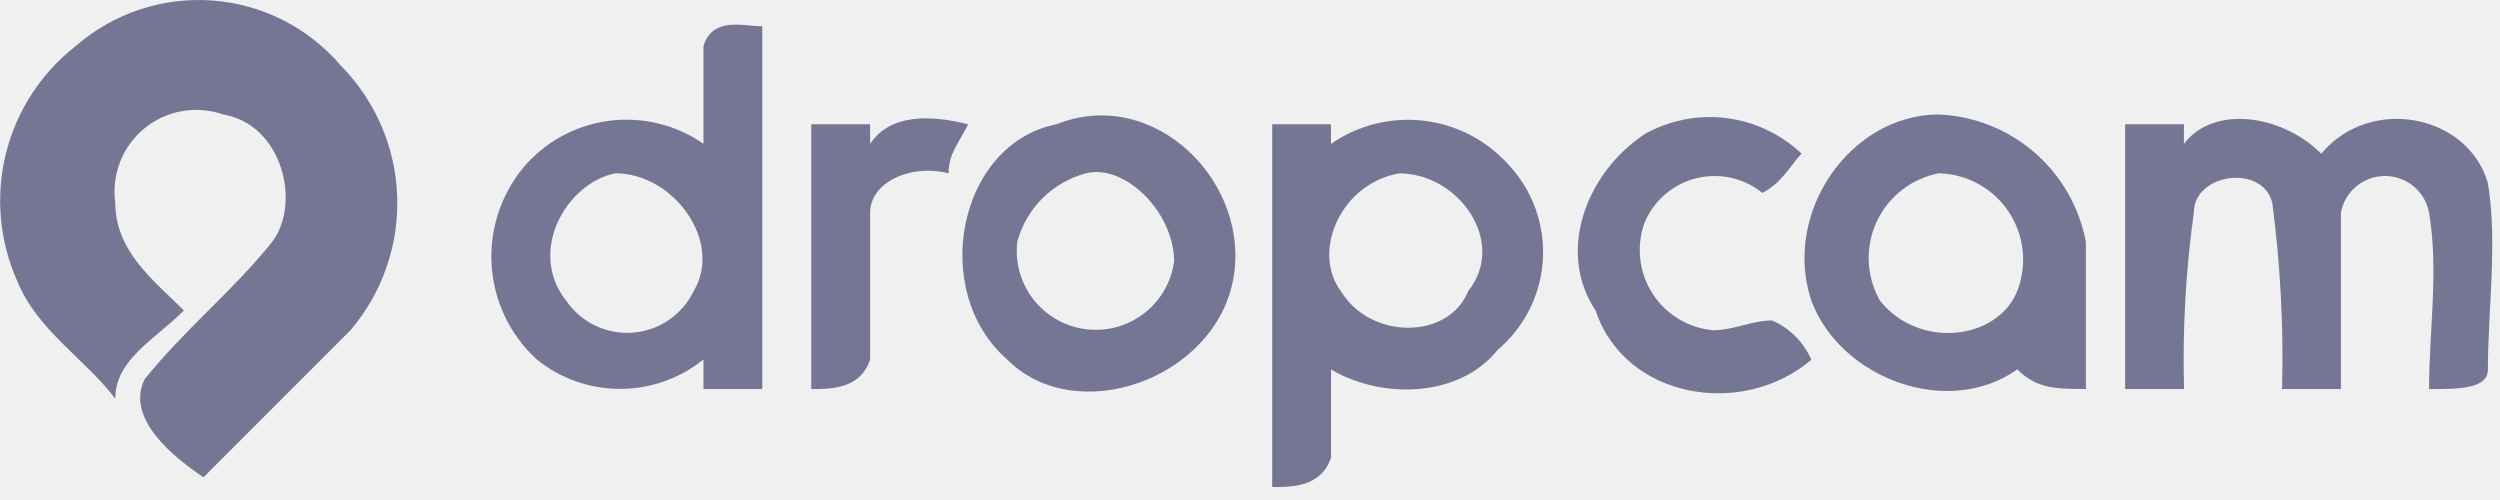
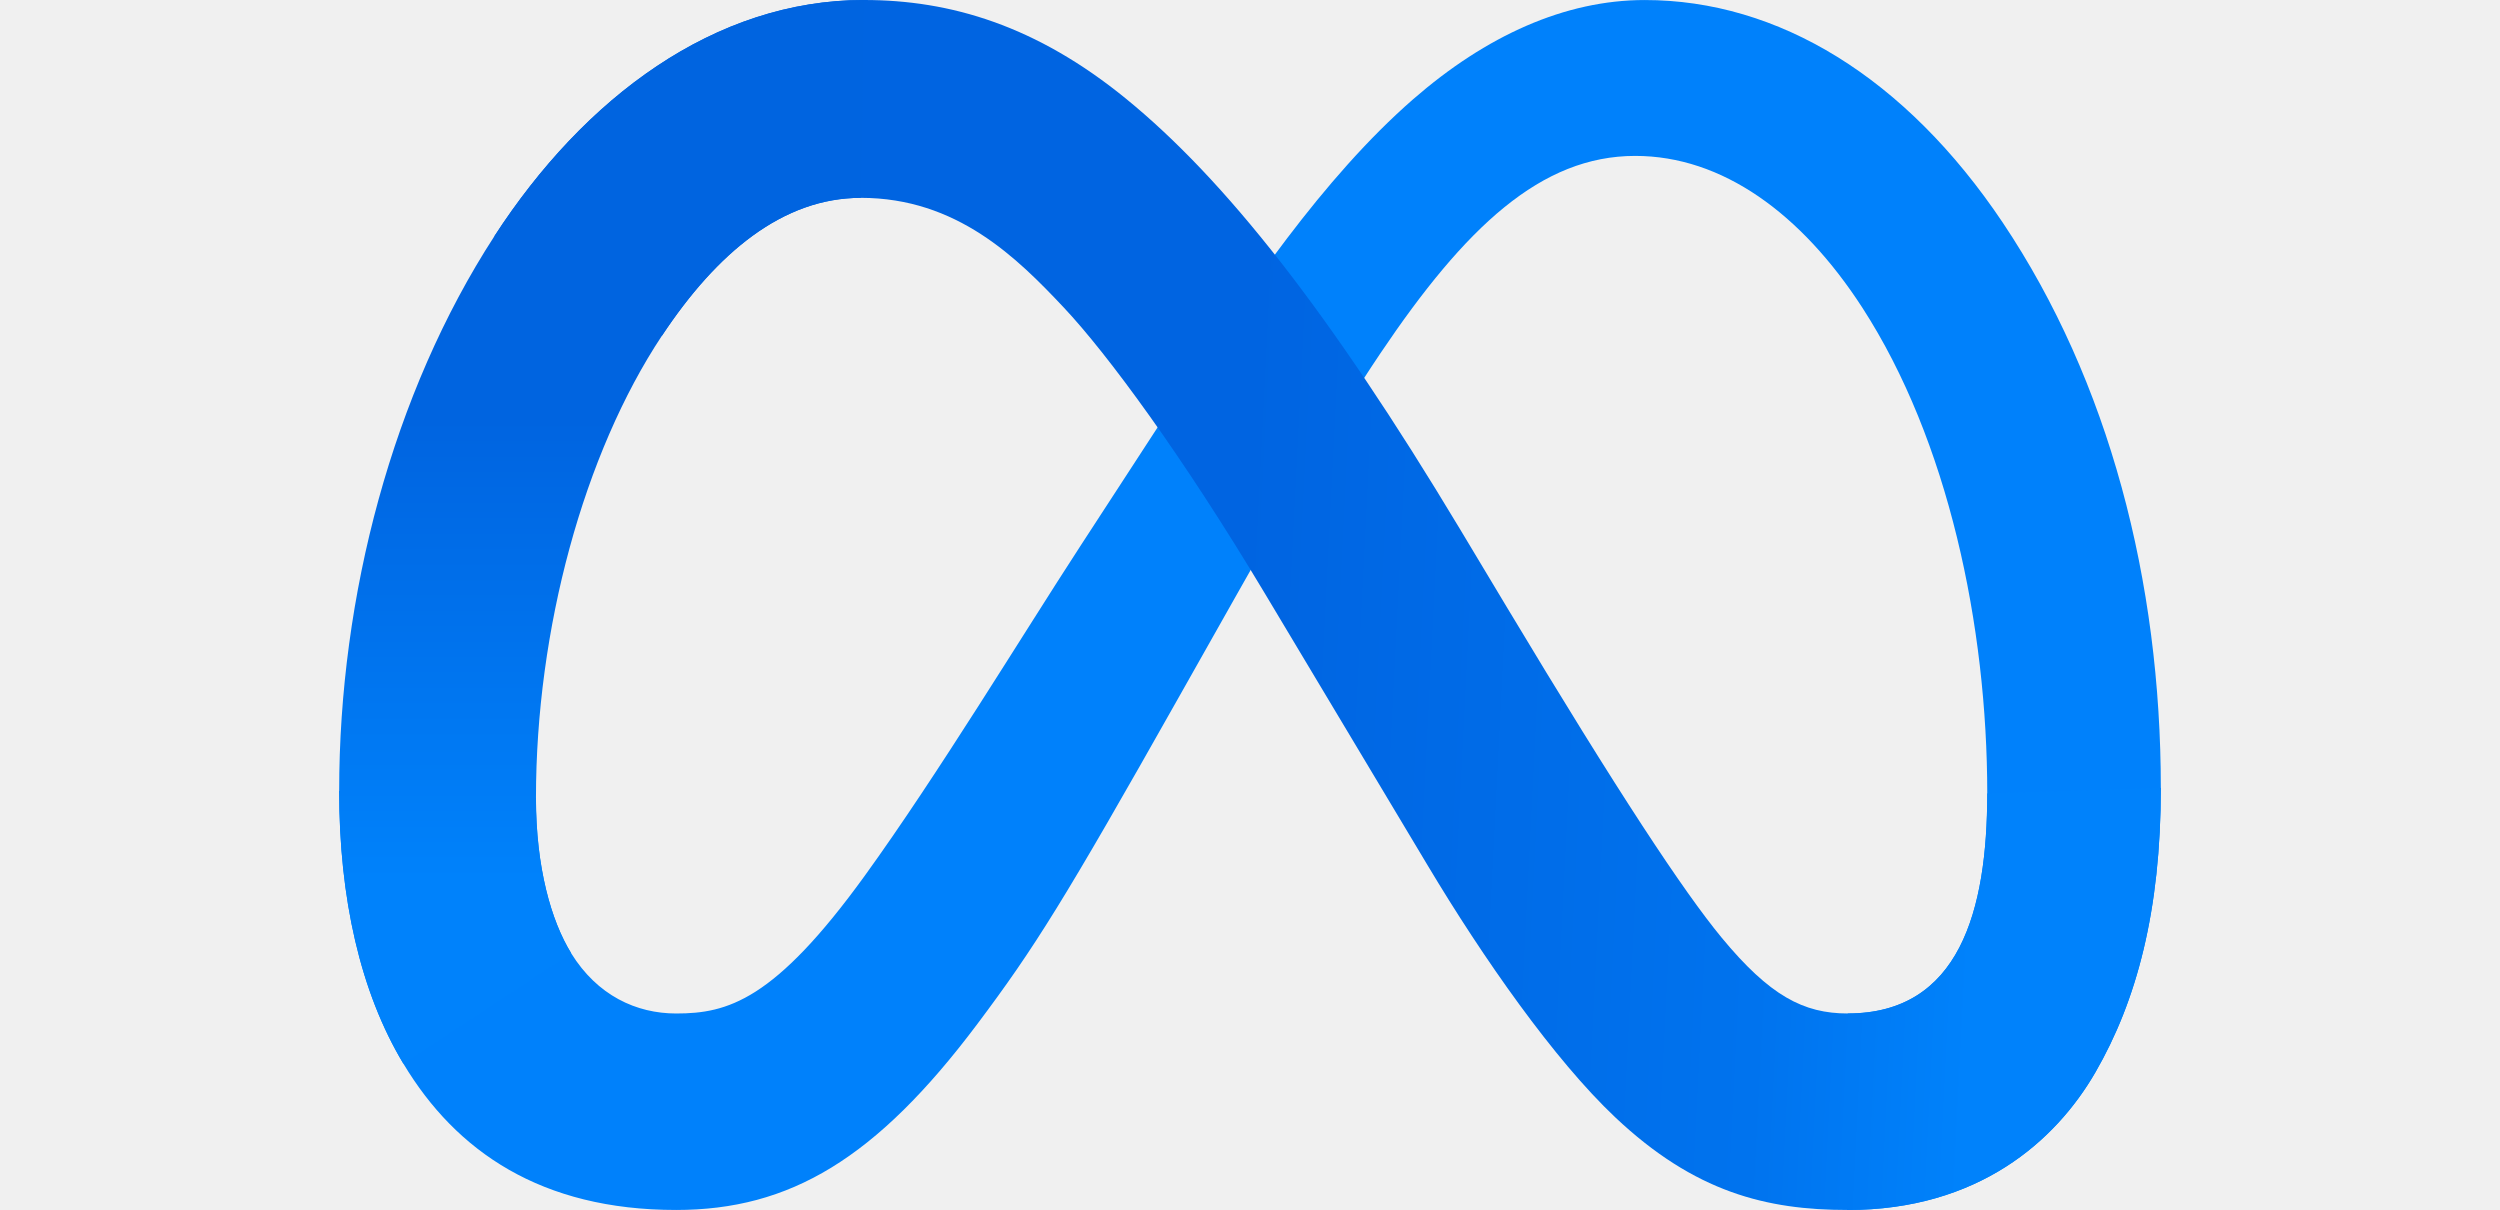
- <svg xmlns="http://www.w3.org/2000/svg" width="120" height="24" viewBox="0 0 120 24" fill="none">
-   <g clip-path="url(#clip0_14_11)">
-     <path fill-rule="evenodd" clip-rule="evenodd" d="M3.646 2.201C4.54 1.424 5.579 0.831 6.703 0.458C7.827 0.084 9.014 -0.063 10.196 0.024C11.377 0.112 12.53 0.432 13.586 0.967C14.643 1.502 15.584 2.241 16.354 3.142C18.009 4.816 18.977 7.051 19.064 9.404C19.151 11.757 18.352 14.057 16.824 15.849L9.768 22.908C8.352 21.967 6.003 20.084 6.944 18.201C8.827 15.848 11.177 13.969 13.063 11.612C14.479 9.73 13.533 5.964 10.71 5.494C10.076 5.272 9.397 5.217 8.736 5.334C8.075 5.451 7.455 5.735 6.936 6.16C6.416 6.584 6.014 7.135 5.769 7.76C5.523 8.384 5.442 9.061 5.533 9.726C5.533 12.079 7.416 13.491 8.827 14.903C7.411 16.319 5.533 17.256 5.533 19.136C4.117 17.253 1.769 15.842 0.827 13.488C-0.034 11.562 -0.223 9.403 0.288 7.357C0.799 5.311 1.981 3.496 3.646 2.201Z" fill="#757693" />
-     <path fill-rule="evenodd" clip-rule="evenodd" d="M33.766 2.199C34.236 0.784 35.648 1.259 36.589 1.259V18.671H33.766V17.255C32.633 18.169 31.221 18.667 29.766 18.667C28.31 18.667 26.898 18.169 25.765 17.255C24.462 16.065 23.681 14.408 23.593 12.646C23.505 10.883 24.117 9.156 25.295 7.842C26.355 6.688 27.797 5.957 29.354 5.784C30.911 5.611 32.479 6.008 33.766 6.902V2.199ZM29.533 8.318C27.18 8.789 25.3 12.083 27.18 14.437C27.532 14.95 28.012 15.361 28.573 15.63C29.133 15.898 29.755 16.014 30.375 15.967C30.995 15.919 31.591 15.709 32.105 15.358C32.618 15.007 33.029 14.527 33.299 13.966C34.708 11.612 32.353 8.318 29.53 8.318H29.533Z" fill="#757693" />
-     <path fill-rule="evenodd" clip-rule="evenodd" d="M38.941 5.965H41.765V6.906C42.706 5.49 44.589 5.49 46.471 5.965C46.001 6.906 45.531 7.381 45.531 8.318C43.648 7.848 41.766 8.789 41.766 10.201V17.261C41.295 18.676 39.883 18.676 38.941 18.676V5.965Z" fill="#757693" />
-     <path fill-rule="evenodd" clip-rule="evenodd" d="M50.706 5.966C55.413 4.083 60.119 8.79 59.177 13.496C58.235 18.202 51.647 20.556 48.348 17.261C44.583 13.966 45.995 6.907 50.701 5.966H50.706ZM52.122 8.319C51.332 8.53 50.611 8.946 50.033 9.524C49.454 10.102 49.039 10.823 48.828 11.613C48.716 12.606 49 13.602 49.617 14.386C50.235 15.171 51.138 15.68 52.128 15.803C53.119 15.927 54.119 15.655 54.91 15.046C55.702 14.438 56.222 13.541 56.357 12.552C56.357 10.201 54.005 7.848 52.123 8.319H52.122Z" fill="#757693" />
-     <path fill-rule="evenodd" clip-rule="evenodd" d="M61.062 5.965H63.886V6.907C65.173 6.013 66.74 5.616 68.297 5.789C69.855 5.962 71.297 6.694 72.356 7.848C72.938 8.453 73.389 9.171 73.682 9.957C73.975 10.744 74.104 11.582 74.06 12.42C74.017 13.258 73.802 14.078 73.428 14.83C73.055 15.582 72.532 16.249 71.89 16.79C70.008 19.143 66.242 19.143 63.89 17.731V21.964C63.419 23.379 62.007 23.379 61.066 23.379V5.965H61.062ZM67.181 8.318C64.357 8.789 62.948 12.083 64.357 13.967C65.773 16.32 69.534 16.32 70.476 13.967C72.356 11.612 70.004 8.323 67.181 8.323V8.318Z" fill="#757693" />
-     <path fill-rule="evenodd" clip-rule="evenodd" d="M78.945 6.436C80.137 5.768 81.51 5.499 82.865 5.668C84.22 5.837 85.485 6.436 86.475 7.376C86.005 7.847 85.535 8.792 84.593 9.259C84.154 8.904 83.638 8.655 83.087 8.534C82.535 8.412 81.963 8.42 81.415 8.557C80.867 8.694 80.359 8.957 79.93 9.325C79.501 9.692 79.164 10.154 78.945 10.675C78.74 11.232 78.667 11.829 78.731 12.419C78.794 13.009 78.993 13.577 79.312 14.077C79.63 14.578 80.06 14.999 80.568 15.306C81.075 15.614 81.647 15.801 82.239 15.852C83.179 15.852 84.121 15.381 85.062 15.381C85.903 15.751 86.575 16.423 86.945 17.264C83.651 20.088 78.002 19.147 76.591 14.911C74.71 12.087 76.121 8.316 78.945 6.436Z" fill="#757693" />
-     <path fill-rule="evenodd" clip-rule="evenodd" d="M86.946 14.437C85.536 10.201 88.828 5.495 93.064 5.495C94.758 5.568 96.378 6.213 97.66 7.323C98.942 8.434 99.81 9.946 100.123 11.613V18.671C98.708 18.671 97.77 18.671 96.829 17.73C93.535 20.083 88.358 18.2 86.946 14.436V14.437ZM93.065 8.318C92.417 8.441 91.808 8.716 91.288 9.122C90.768 9.528 90.353 10.052 90.077 10.65C89.8 11.249 89.671 11.905 89.7 12.563C89.728 13.222 89.914 13.864 90.241 14.437C92.124 16.79 95.889 16.32 96.83 13.966C97.071 13.346 97.159 12.676 97.087 12.014C97.015 11.353 96.784 10.718 96.415 10.164C96.046 9.61 95.549 9.153 94.965 8.832C94.382 8.511 93.73 8.334 93.065 8.318Z" fill="#757693" />
-     <path fill-rule="evenodd" clip-rule="evenodd" d="M102.006 5.966H104.829V6.907C106.245 5.024 109.536 5.492 111.419 7.378C113.772 4.554 118.478 5.495 119.419 8.793C119.889 11.617 119.419 14.912 119.419 17.735C119.419 18.676 118.003 18.676 116.595 18.676C116.595 15.853 117.066 13.028 116.595 10.206C116.503 9.712 116.241 9.265 115.855 8.944C115.468 8.623 114.981 8.447 114.479 8.447C113.976 8.447 113.49 8.623 113.103 8.944C112.717 9.265 112.455 9.712 112.363 10.206V18.676H109.539C109.617 15.688 109.46 12.698 109.069 9.734C108.598 7.851 105.304 8.318 105.304 10.204C104.913 13.01 104.756 15.844 104.834 18.675H102.006V5.966Z" fill="#757693" />
-   </g>
-   <defs>
-     <clipPath id="clip0_14_11">
-       <rect width="119.627" height="23.375" fill="white" transform="translate(0.00125122)" />
-     </clipPath>
-   </defs>
+ <svg xmlns="http://www.w3.org/2000/svg" viewBox="56.33 457.15 2387.34 1585.74" width="2500" height="1210">
+   <linearGradient id="a" gradientTransform="matrix(1 0 0 -1 0 2500)" gradientUnits="userSpaceOnUse" x1="573.85" x2="2217.65" y1="1291.09" y2="1208.07">
+     <stop offset="0" stop-color="#0064e1" />
+     <stop offset=".4" stop-color="#0064e1" />
+     <stop offset=".83" stop-color="#0073ee" />
+     <stop offset="1" stop-color="#0082fb" />
+   </linearGradient>
+   <linearGradient id="b" gradientTransform="matrix(1 0 0 -1 0 2500)" gradientUnits="userSpaceOnUse" x1="400.24" x2="400.24" y1="888.86" y2="1494.91">
+     <stop offset="0" stop-color="#0082fb" />
+     <stop offset="1" stop-color="#0064e0" />
+   </linearGradient>
+   <path d="M314.19 1502.88c0 91.16 20 161.14 46.16 203.48 34.29 55.46 85.43 79 137.57 79 67.24 0 128.76-16.69 247.31-180.66 95-131.42 206.89-315.89 282.19-431.54l127.52-195.93c88.58-136.07 191.11-287.33 308.67-389.86 96-83.69 199.5-130.18 303.69-130.18 174.93 0 341.55 101.37 469.07 291.49 139.56 208.21 207.3 470.48 207.3 741.12 0 160.9-31.71 279.12-85.68 372.52-52.13 90.32-153.75 180.57-324.69 180.57v-257.57c146.37 0 182.89-134.5 182.89-288.42 0-219.34-51.14-462.75-163.8-636.68-79.94-123.37-183.55-198.75-297.54-198.75-123.29 0-222.5 93-334 258.77-59.28 88.09-120.13 195.43-188.46 316.56l-75.22 133.25C1006.09 1638 967.81 1699 892.26 1799.68 759.85 1976 646.77 2042.85 497.92 2042.85c-176.59 0-288.25-76.47-357.41-191.7-56.45-93.89-84.18-217.1-84.18-357.48z" fill="#0081fb" />
+   <path d="M259.65 766.82c118.22-182.23 288.83-309.67 484.51-309.67 113.32 0 226 33.54 343.62 129.6 128.68 105 265.83 278 436.94 563l61.35 102.25c148.11 246.74 232.37 373.68 281.69 433.54 63.42 76.87 107.84 99.79 165.54 99.79 146.37 0 182.89-134.5 182.89-288.42l227.48-7.14c0 160.9-31.71 279.12-85.68 372.52-52.13 90.32-153.75 180.57-324.69 180.57-106.27 0-200.41-23.08-304.52-121.3-80-75.38-173.6-209.29-245.58-329.67l-214.11-357.65c-107.42-179.49-206-313.32-263-373.93C944.73 795.13 865.86 716.43 740 716.43c-101.86 0-188.37 71.48-260.76 180.82z" fill="url(#a)" />
+   <path d="M740 716.43c-101.86 0-188.37 71.48-260.76 180.82-102.37 154.5-165 384.63-165 605.63 0 91.16 20 161.14 46.16 203.48l-219.89 144.79c-56.45-93.89-84.18-217.1-84.18-357.48 0-255.29 70.07-521.37 203.32-726.85 118.22-182.23 288.83-309.67 484.51-309.67z" fill="url(#b)" />
</svg>
